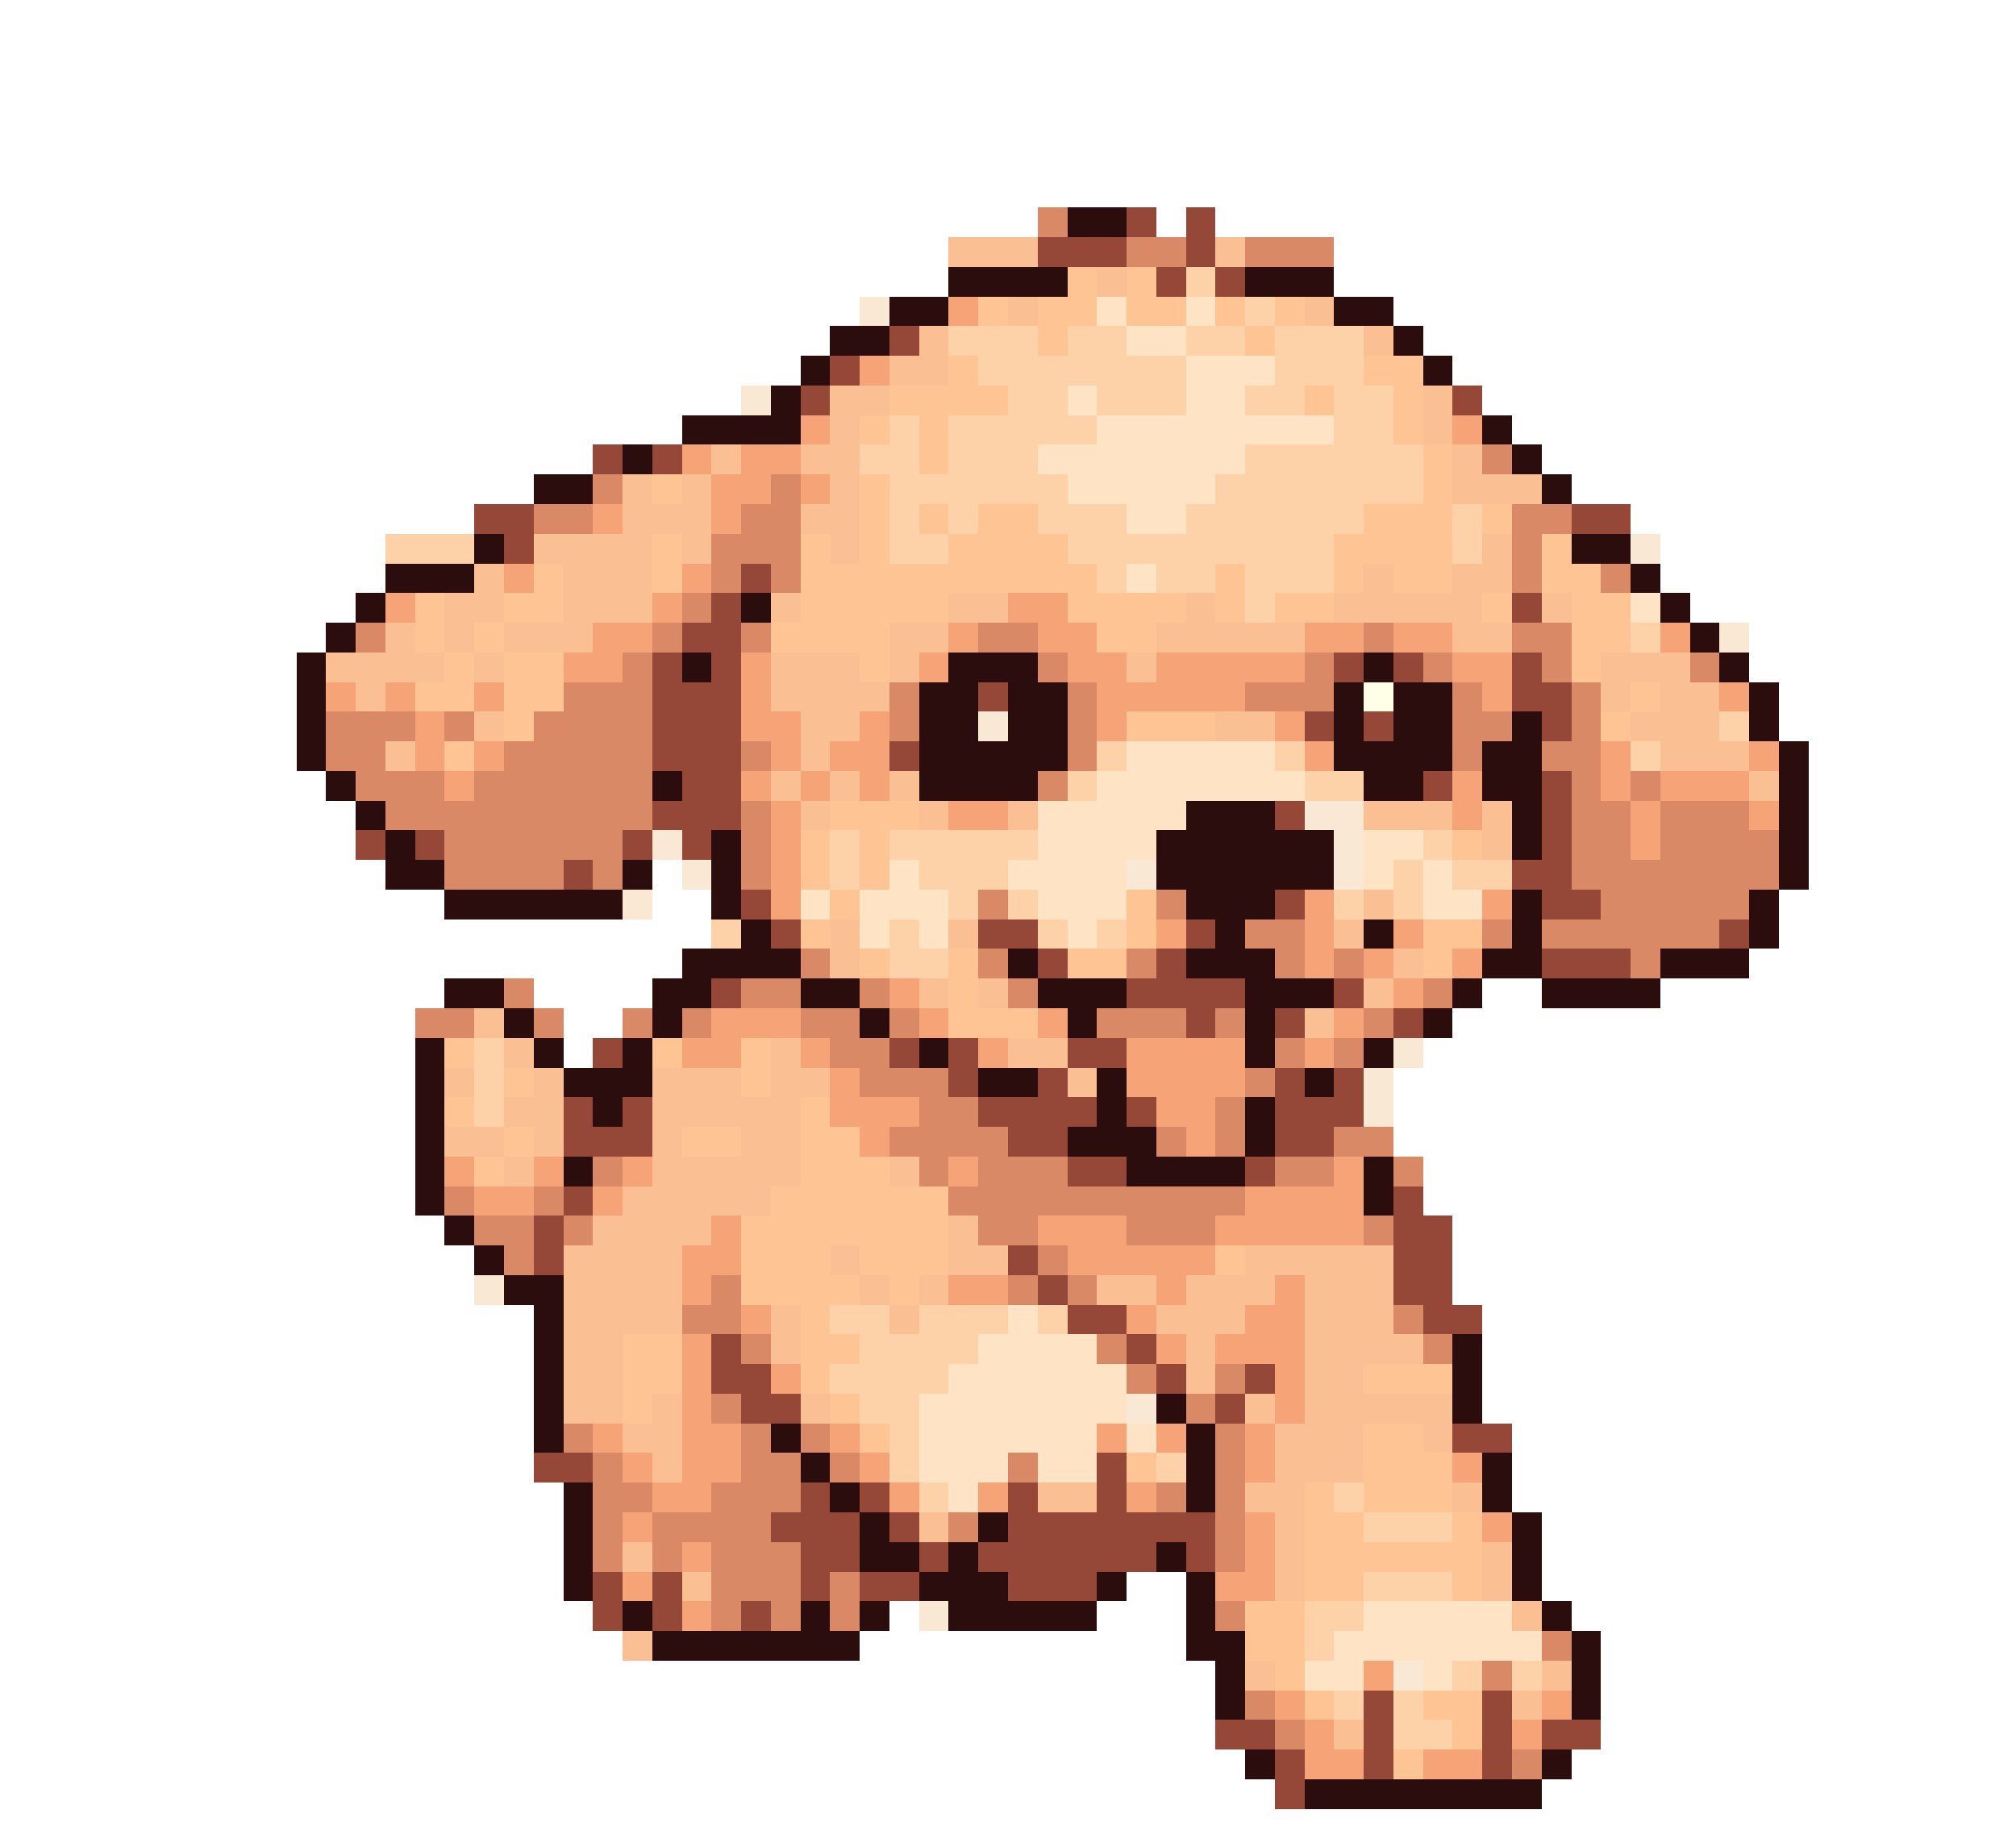
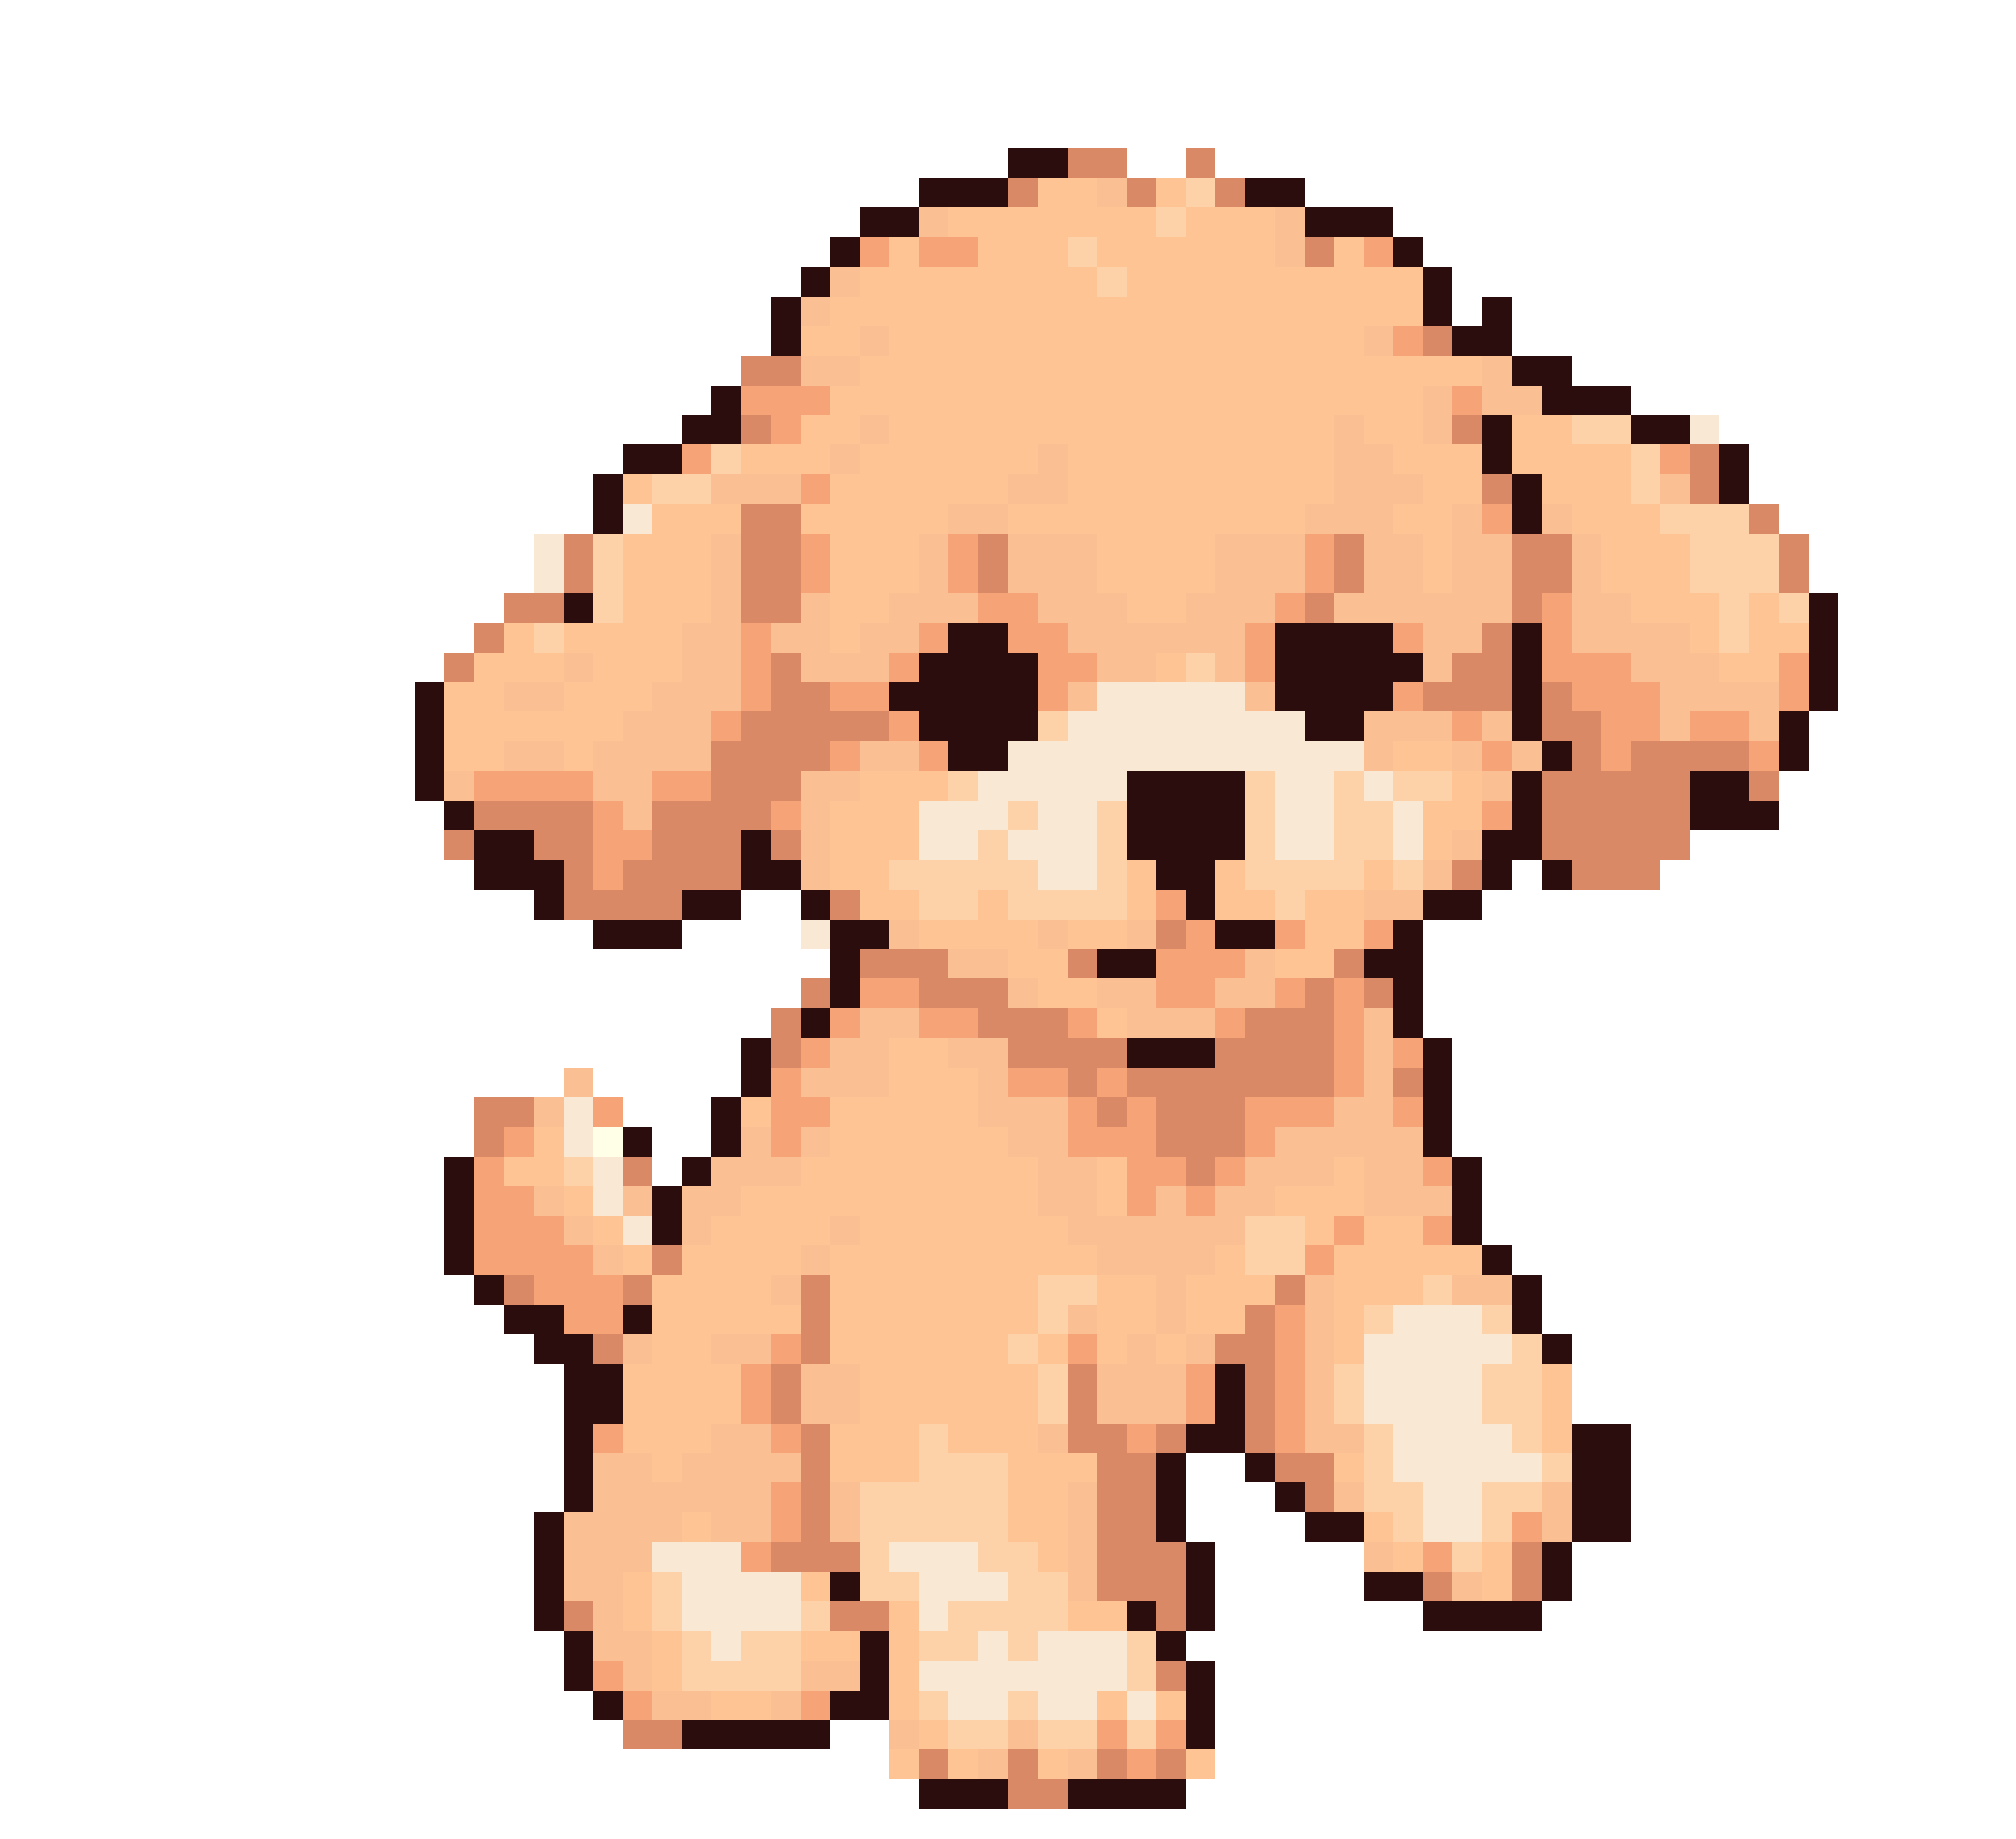
<svg xmlns="http://www.w3.org/2000/svg" width="680" height="620" viewBox="0 0 68 62" shape-rendering="crispEdges" stroke-width="1">
  <g transform="translate(0 .5)">
-     <path stroke="#2c0d0d" d="M36 7h2m-6 2h4m6 0h3m-15 1h2m13 0h2m-19 1h2m17 0h1m-21 1h1m20 0h1m-23 1h1m-4 1h4m23 0h1m-30 1h1m29 0h1m-34 1h2m32 0h1m-37 2h1m36 0h2m-42 1h3m39 0h1m-44 1h1m12 0h1m30 0h1m-46 1h1m45 0h1m-48 1h1m12 0h1m8 0h3m11 0h1m11 0h1m-49 1h1m20 0h2m1 0h2m9 0h1m1 0h2m10 0h1m-50 1h1m20 0h2m1 0h2m9 0h1m1 0h2m2 0h1m7 0h1m-50 1h1m20 0h5m9 0h4m1 0h2m8 0h1m-50 1h1m10 0h1m8 0h4m11 0h2m2 0h2m8 0h1m-49 1h1m27 0h3m8 0h1m8 0h1m-48 1h1m10 0h1m14 0h6m6 0h1m8 0h1m-48 1h2m6 0h1m2 0h1m14 0h6m15 0h1m-46 1h6m3 0h1m15 0h3m8 0h1m7 0h1m-35 1h1m15 0h1m4 0h1m4 0h1m7 0h1m-37 1h4m7 0h1m5 0h3m7 0h2m4 0h3m-44 1h2m5 0h2m3 0h2m6 0h3m4 0h3m4 0h1m2 0h4m-39 1h1m4 0h1m6 0h1m6 0h1m5 0h1m5 0h1m-35 1h1m3 0h1m2 0h1m9 0h1m10 0h1m3 0h1m-33 1h1m4 0h3m11 0h2m2 0h1m6 0h1m-31 1h1m5 0h1m16 0h1m4 0h1m-29 1h1m21 0h3m3 0h1m-29 1h1m4 0h1m18 0h4m4 0h1m-33 1h1m31 0h1m-32 1h1m0 1h1m0 1h2m-1 1h1m-1 1h1m30 0h1m-32 1h1m30 0h1m-32 1h1m20 0h1m9 0h1m-32 1h1m7 0h1m13 0h1m-14 1h1m12 0h1m9 0h1m-32 1h1m8 0h1m11 0h1m9 0h1m-32 1h1m9 0h1m3 0h1m17 0h1m-33 1h1m9 0h2m1 0h1m6 0h1m11 0h1m-33 1h1m11 0h3m3 0h1m2 0h1m10 0h1m-31 1h1m5 0h1m1 0h1m2 0h5m3 0h1m11 0h1m-31 1h7m11 0h2m11 0h1m-13 1h1m11 0h1m-13 1h1m11 0h1m-12 2h1m9 0h1m-9 1h8" />
-     <path stroke="#954837" d="M38 7h1m1 0h1m-6 1h3m2 0h1m-2 1h1m1 0h1m-12 2h1m-3 1h1m-2 1h1m21 0h1m-30 2h1m1 0h1m-7 2h2m35 0h2m-38 1h1m7 1h1m-2 1h1m26 0h1m-29 1h2m-3 1h1m1 0h1m20 0h1m1 0h1m3 0h1m-30 1h3m8 0h1m17 0h2m-31 1h3m19 0h1m1 0h1m5 0h1m-31 1h3m5 0h1m-8 1h2m23 0h1m3 0h1m-31 1h3m18 0h1m8 0h1m-41 1h1m1 0h1m6 0h1m1 0h1m28 0h1m-34 1h1m31 0h2m-28 1h1m17 0h1m8 0h2m-28 1h1m6 0h2m5 0h1m17 0h1m-24 1h1m3 0h1m12 0h3m-31 1h1m13 0h4m3 0h1m-6 1h1m2 0h1m3 0h1m-28 1h1m9 0h1m1 0h1m3 0h2m-6 1h1m2 0h1m7 0h1m1 0h1m-27 1h1m1 0h1m11 0h4m1 0h1m4 0h3m-27 1h3m12 0h2m7 0h2m-9 1h2m4 0h1m-24 1h1m27 0h1m-30 1h1m28 0h2m-31 1h1m15 0h1m12 0h2m-14 1h1m11 0h2m-13 1h2m10 0h2m-26 1h1m13 0h1m-15 1h2m13 0h1m2 0h1m-18 1h2m14 0h1m7 1h2m-33 1h2m17 0h1m-11 1h1m1 0h1m4 0h1m2 0h1m-12 1h3m1 0h1m3 0h7m-14 1h2m2 0h1m1 0h6m1 0h1m-21 1h1m1 0h1m4 0h1m1 0h2m3 0h3m-17 1h1m1 0h1m2 0h1m20 3h1m3 0h1m-10 1h2m3 0h1m3 0h1m1 0h2m-11 1h1m2 0h1m3 0h1m-8 1h1" />
-     <path stroke="#da8967" d="M35 7h1m2 1h2m2 0h3m5 7h1m-31 1h1m5 0h1m-9 1h2m5 0h2m24 0h2m-29 1h3m24 0h1m-28 1h1m1 0h1m24 0h1m2 0h1m-32 1h1m-12 1h1m9 0h1m2 0h1m7 0h2m11 0h1m4 0h2m-32 1h1m13 0h1m8 0h1m3 0h1m3 0h1m4 0h1m-39 1h3m8 0h1m5 0h1m5 0h3m4 0h1m3 0h1m-43 1h3m1 0h1m2 0h4m8 0h1m5 0h1m12 0h2m2 0h1m-43 1h2m4 0h5m3 0h1m10 0h1m12 0h1m2 0h2m-42 1h3m1 0h6m13 0h1m17 0h1m1 0h1m-43 1h9m3 0h1m27 0h2m1 0h3m-44 1h6m4 0h1m27 0h2m1 0h4m-45 1h4m1 0h1m4 0h1m27 0h7m-27 1h1m5 0h1m14 0h5m-17 1h2m6 0h1m1 0h6m-31 1h1m5 0h1m4 0h1m4 0h1m1 0h1m9 0h1m-39 1h1m7 0h2m2 0h1m4 0h1m13 0h1m-35 1h2m2 0h1m2 0h1m1 0h1m3 0h2m1 0h1m6 0h3m1 0h1m4 0h1m-19 1h2m13 0h1m1 0h1m-17 1h3m10 0h1m-12 1h2m8 0h1m-12 1h4m5 0h1m1 0h1m3 0h2m-27 1h1m10 0h1m1 0h3m7 0h2m2 0h1m-33 1h1m2 0h1m13 0h10m-26 1h2m1 0h1m13 0h2m3 0h3m5 0h1m-30 1h1m17 0h1m-12 1h1m9 0h1m1 0h1m-14 1h2m22 0h1m-23 1h1m11 0h1m10 0h1m-11 1h1m2 0h1m-18 1h1m15 0h1m-22 1h1m5 0h1m1 0h1m13 0h1m-22 1h1m4 0h2m1 0h1m5 0h1m6 0h1m-22 1h2m2 0h3m12 0h1m1 0h1m-22 1h1m1 0h4m6 0h1m8 0h1m-22 1h1m1 0h1m1 0h3m14 0h1m-18 1h3m1 0h1m-5 1h1m1 0h1m1 0h1m12 0h1m10 1h1m-3 1h1m-9 1h1m0 1h1m7 1h1" />
-     <path stroke="#f6a377" d="M32 10h1m-4 2h1m-3 2h1m21 0h1m-27 1h1m1 0h2m-3 1h2m1 0h1m-8 1h1m3 0h1m-8 2h1m5 0h1m-11 1h1m8 0h1m11 0h2m-16 1h2m10 0h1m2 0h2m7 0h2m1 0h2m7 0h1m-38 1h2m4 0h1m5 0h1m4 0h2m1 0h5m5 0h2m-40 1h1m1 0h1m2 0h1m8 0h1m11 0h5m8 0h1m7 0h1m-45 1h1m10 0h2m2 0h1m7 0h1m5 0h1m-30 1h1m1 0h1m9 0h1m1 0h2m14 0h1m9 0h1m4 0h1m-45 1h1m9 0h1m1 0h1m1 0h1m19 0h1m4 0h1m1 0h3m-33 1h1m5 0h2m15 0h1m5 0h1m3 0h1m-34 1h1m28 0h1m-30 1h1m-1 1h1m17 0h1m5 0h1m-12 1h1m4 0h1m2 0h1m-4 1h1m1 0h1m2 0h1m-20 1h1m16 0h1m-24 1h3m4 0h1m3 0h1m9 0h1m-23 1h2m2 0h1m5 0h1m4 0h4m2 0h1m-17 1h1m9 0h4m-14 1h3m8 0h2m-12 1h1m10 0h1m-26 1h1m2 0h1m2 0h1m10 0h1m12 0h1m-30 1h2m2 0h1m21 0h4m-22 1h1m10 0h3m3 0h5m-23 1h2m11 0h5m-18 1h1m8 0h2m5 0h1m3 0h1m-19 1h1m12 0h1m3 0h2m-21 1h1m15 0h1m1 0h3m-21 1h1m2 0h1m16 0h1m-21 1h1m19 0h1m-24 1h1m2 0h2m3 0h1m8 0h1m1 0h1m2 0h1m-22 1h1m1 0h2m4 0h1m12 0h1m6 0h1m-28 1h2m6 0h1m2 0h1m4 0h1m-18 1h1m20 0h1m7 0h1m-28 1h1m18 0h1m-22 1h1m19 0h2m-20 1h1m22 2h1m-4 1h1m8 0h1m-9 1h1m6 0h1m-8 1h2m2 0h2" />
-     <path stroke="#fac094" d="M32 8h3m6 0h1m-5 1h1m-4 1h1m9 0h1m-14 1h1m14 0h1m-17 1h2m-4 1h2m18 0h1m-21 1h1m19 0h1m-25 1h1m2 0h2m20 0h1m-29 1h1m1 0h1m4 0h1m20 0h3m-31 1h3m3 0h2m-11 1h4m1 0h1m4 0h1m21 0h1m-35 1h1m2 0h3m24 0h1m2 0h2m-36 1h2m2 0h3m4 0h1m5 0h2m6 0h1m4 0h5m2 0h1m-40 1h1m1 0h1m1 0h3m10 0h2m7 0h5m5 0h2m-40 1h4m1 0h1m9 0h3m1 0h1m7 0h1m15 0h3m-45 1h1m13 0h4m24 0h1m1 0h2m-42 1h1m10 0h2m12 0h2m12 0h3m-45 1h1m13 0h1m28 0h3m-33 1h1m1 0h1m1 0h1m28 0h1m-33 1h1m3 0h1m2 0h1m11 0h3m1 0h1m-1 1h1m-5 2h1m-19 1h1m3 0h1m12 0h1m-18 1h1m18 0h1m-17 1h1m1 0h1m12 0h1m-31 1h1m27 0h1m-28 1h1m8 0h1m7 0h2m-21 1h1m2 0h1m3 0h3m1 0h2m8 0h1m-20 1h2m3 0h5m-12 1h2m1 0h1m3 0h1m2 0h2m-10 1h1m4 0h5m3 0h1m-10 1h5m-6 1h4m8 0h1m-14 1h4m5 0h1m3 0h2m8 0h5m-28 1h4m6 0h1m1 0h1m5 0h2m1 0h3m1 0h3m-28 1h4m3 0h1m3 0h1m8 0h3m2 0h3m-28 1h2m5 0h1m13 0h1m3 0h4m-29 1h2m19 0h1m3 0h2m-27 1h2m1 0h1m4 0h1m14 0h1m1 0h5m-28 1h2m20 0h3m2 0h1m-27 1h1m20 0h3m-11 1h2m5 0h2m5 0h1m-19 1h1m11 0h1m-23 1h1m21 0h1m6 0h1m-28 1h1m19 0h1m6 0h1m0 1h1m-31 1h1m20 1h1m9 0h1m-2 1h1m-7 1h1" />
-     <path stroke="#fec493" d="M36 9h1m1 0h1m-6 1h1m1 0h2m1 0h2m1 0h1m1 0h1m-9 1h1m6 0h1m-11 1h1m13 0h2m-18 1h4m10 0h1m2 0h1m-19 1h1m1 0h1m15 0h1m-17 1h1m16 0h1m-27 1h1m6 0h1m18 0h1m-20 1h1m1 0h1m1 0h2m11 0h3m1 0h1m-29 1h1m4 0h1m1 0h1m2 0h4m9 0h4m3 0h1m-35 1h1m3 0h1m4 0h10m4 0h1m3 0h1m1 0h2m3 0h2m-40 1h1m2 0h2m8 0h5m4 0h4m1 0h1m1 0h2m5 0h1m2 0h2m-41 1h1m1 0h1m9 0h4m7 0h2m14 0h2m-40 1h1m1 0h2m10 0h1m23 0h1m-40 1h2m1 0h2m36 0h1m-39 1h1m20 0h3m13 0h1m-40 1h1m12 2h3m-4 1h1m1 0h1m19 0h1m-23 1h1m1 0h1m-2 1h1m9 0h1m-12 1h1m10 0h1m9 0h2m-21 1h1m2 0h1m3 0h2m10 0h1m-17 1h1m-1 1h3m-20 1h1m6 0h1m2 0h1m-9 1h1m7 0h1m-11 1h1m11 0h1m-11 1h1m5 0h2m2 0h2m-13 1h1m10 0h3m-4 1h6m-7 1h7m-7 1h3m1 0h3m9 0h1m-17 1h4m1 0h1m-4 1h1m-7 1h2m4 0h2m-8 1h2m4 0h1m18 0h3m-28 1h1m6 0h1m0 1h1m16 0h2m-10 1h1m7 0h3m-5 1h1m1 0h3m-5 1h2m3 0h1m-6 1h6m-6 1h2m3 0h1m-8 1h2m-2 1h2m-1 1h1m0 1h1m3 0h2m-1 1h1m-3 1h1" />
-     <path stroke="#fdd2a9" d="M40 9h1m1 1h1m-11 1h3m1 0h2m2 0h2m1 0h3m-13 1h7m3 0h3m-12 1h2m1 0h3m2 0h2m1 0h2m-17 1h1m1 0h5m8 0h2m-18 1h2m1 0h3m7 0h6m-18 1h6m5 0h7m-18 1h1m1 0h1m2 0h3m2 0h6m3 0h1m-37 1h3m14 0h2m4 0h9m4 0h1m-13 1h1m1 0h2m1 0h3m-3 1h1m12 1h1m2 3h1m-22 1h1m5 0h1m11 0h1m-20 1h1m7 0h2m-18 2h1m1 0h5m13 0h1m-21 1h1m2 0h3m13 0h1m1 0h2m-19 1h1m1 0h1m10 0h1m1 0h1m-24 1h1m5 0h1m4 0h1m1 0h1m-8 1h2m-16 3h1m-1 1h1m-1 1h1m11 7h2m1 0h3m1 0h1m-7 1h4m-5 1h4m-3 1h2m-1 1h1m-1 1h1m8 0h1m-9 1h1m13 0h1m0 1h3m-3 2h3m-5 1h2m-2 1h1m4 1h1m1 0h1m-7 1h1m1 0h1m-1 1h2" />
-     <path stroke="#fee4c5" d="M37 10h1m2 0h1m-3 1h2m0 1h3m-7 1h1m3 0h2m-5 1h8m-10 1h7m-6 1h5m-3 1h2m-2 2h1m16 1h1m-18 5h5m-6 1h7m-9 1h5m-5 1h4m7 0h2m-18 1h1m3 0h4m8 0h1m1 0h1m-22 1h1m1 0h3m3 0h3m10 0h2m-21 1h1m1 0h1m4 0h1m-3 13h1m-2 1h4m-5 1h6m-7 1h7m-7 1h6m1 0h1m-8 1h3m1 0h2m-5 1h1m13 4h5m-6 1h7m-8 1h2m2 0h1" />
-     <path stroke="#f9e8d3" d="M29 10h1m-5 3h1m29 5h1m2 3h1m-26 3h1m10 3h2m-24 1h1m22 0h1m-23 1h1m14 0h1m6 0h1m-25 1h1m25 5h1m-2 1h1m-1 1h1m-31 6h1m21 4h1m-8 7h1m15 2h1" />
-     <path stroke="#ffffe8" d="M46 23h1" />
+     <path stroke="#2c0d0d" d="M34 5h2m-5 1h3m8 0h2m-15 1h2m13 0h3m-19 1h1m18 0h1m-21 1h1m20 0h1m-23 1h1m21 0h1m1 0h1m-25 1h1m22 0h2m0 1h2m-29 1h1m27 0h3m-32 1h2m25 0h1m4 0h2m-36 1h2m27 0h1m7 0h1m-39 1h1m30 0h1m6 0h1m-39 1h1m30 0h1m-33 3h1m41 0h1m-30 1h2m9 0h4m4 0h1m9 0h1m-31 1h4m8 0h5m3 0h1m9 0h1m-48 1h1m15 0h5m8 0h4m4 0h1m9 0h1m-48 1h1m16 0h4m9 0h2m5 0h1m8 0h1m-47 1h1m17 0h2m18 0h1m7 0h1m-47 1h1m23 0h4m9 0h1m5 0h2m-44 1h1m22 0h4m9 0h1m5 0h3m-44 1h2m7 0h1m12 0h4m8 0h2m-36 1h3m6 0h2m12 0h2m9 0h1m1 0h1m-35 1h1m4 0h2m2 0h1m12 0h1m7 0h2m-30 1h3m5 0h2m11 0h2m4 0h1m-20 1h1m8 0h2m7 0h2m-20 1h1m18 0h1m-21 1h1m19 0h1m-23 1h1m12 0h3m7 0h1m-24 1h1m22 0h1m-25 1h1m23 0h1m-28 1h1m2 0h1m23 0h1m-34 1h1m7 0h1m25 0h1m-35 1h1m6 0h1m26 0h1m-35 1h1m6 0h1m26 0h1m-35 1h1m34 0h1m-35 1h1m34 0h1m-35 1h2m2 0h1m29 0h1m-34 1h2m32 0h1m-34 1h2m20 0h1m-23 1h2m20 0h1m-23 1h1m20 0h2m11 0h2m-36 1h1m19 0h1m2 0h1m10 0h2m-36 1h1m19 0h1m3 0h1m9 0h2m-37 1h1m20 0h1m4 0h2m7 0h2m-37 1h1m21 0h1m11 0h1m-35 1h1m9 0h1m11 0h1m5 0h2m4 0h1m-35 1h1m19 0h1m1 0h1m7 0h4m-33 1h1m9 0h1m9 0h1m-21 1h1m9 0h1m10 0h1m-21 1h1m7 0h2m10 0h1m-18 1h5m12 0h1m-10 2h3m2 0h4" />
+     <path stroke="#da8967" d="M36 5h2m2 0h1m-7 1h1m3 0h1m2 0h1m2 2h1m3 3h1m-24 1h2m-2 2h1m23 0h1m7 1h1m-8 1h1m6 0h1m-33 1h2m32 0h1m-41 1h1m5 0h2m6 0h1m11 0h1m5 0h2m7 0h1m-42 1h1m5 0h2m6 0h1m11 0h1m5 0h2m7 0h1m-44 1h2m6 0h2m17 0h1m6 0h1m-36 1h1m33 0h1m-36 1h1m10 0h1m22 0h2m-25 1h2m20 0h3m1 0h1m-28 1h5m22 0h2m-30 1h4m25 0h1m1 0h4m-35 1h3m25 0h5m2 0h1m-44 1h4m2 0h4m26 0h5m-42 1h1m2 0h2m2 0h3m1 0h1m25 0h5m-38 1h1m1 0h4m24 0h1m3 0h3m-37 1h4m5 0h1m10 1h1m-11 1h3m4 0h1m8 0h1m-19 1h1m3 0h3m10 0h1m1 0h1m-21 1h1m6 0h3m6 0h3m-19 1h1m7 0h4m3 0h4m-9 1h1m1 0h7m2 0h1m-32 1h2m19 0h1m1 0h3m-26 1h1m22 0h3m-21 1h1m18 0h1m-19 3h1m-6 1h1m3 0h1m5 0h1m15 0h1m-17 1h1m14 0h1m-23 1h1m6 0h1m13 0h2m-17 1h1m9 0h1m5 0h1m-17 1h1m9 0h1m5 0h1m-16 1h1m8 0h2m1 0h1m2 0h1m-16 1h1m9 0h2m4 0h2m-18 1h1m9 0h2m5 0h1m-18 1h1m9 0h2m-13 1h3m8 0h3m11 0h1m-15 1h3m8 0h1m2 0h1m-33 1h1m8 0h2m9 0h1m-1 2h1m-19 2h2m8 1h1m2 0h1m2 0h1m1 0h1m-6 1h2" />
+     <path stroke="#f6a377" d="M29 8h1m1 0h2m13 0h1m0 3h1m-23 2h3m21 0h1m-24 1h1m-4 1h1m32 0h1m-30 1h1m22 1h1m-24 1h1m4 0h1m11 0h1m-18 1h1m4 0h1m11 0h1m-12 1h2m8 0h1m8 0h1m-28 1h1m5 0h1m2 0h2m6 0h1m4 0h1m4 0h1m-28 1h1m4 0h1m4 0h2m5 0h1m9 0h3m5 0h1m-36 1h1m2 0h2m5 0h1m11 0h1m5 0h3m4 0h1m-37 1h1m5 0h1m18 0h1m4 0h2m1 0h2m-31 1h1m2 0h1m18 0h1m3 0h1m4 0h1m-44 1h4m2 0h2m-4 1h1m5 0h1m23 0h1m-31 1h2m-2 1h1m18 1h1m0 1h1m2 0h1m2 0h1m-8 1h3m-13 1h2m8 0h2m2 0h1m1 0h1m-18 1h1m2 0h2m3 0h1m4 0h1m3 0h1m-19 1h1m17 0h1m1 0h1m-22 1h1m7 0h2m1 0h1m7 0h1m-26 1h1m5 0h2m8 0h1m1 0h1m3 0h3m2 0h1m-31 1h1m8 0h1m9 0h3m3 0h1m-27 1h1m21 0h2m1 0h1m6 0h1m-33 1h2m20 0h1m1 0h1m-25 1h3m26 0h1m2 0h1m-33 1h4m24 0h1m-27 1h3m-2 1h2m22 0h1m-18 1h1m9 0h1m6 0h1m-19 1h1m14 0h1m2 0h1m-19 1h1m14 0h1m2 0h1m-24 1h1m5 0h1m11 0h1m4 0h1m-18 2h1m-1 1h1m24 0h1m-27 1h1m22 0h1m-29 4h1m0 1h1m5 0h1m9 1h1m1 0h1m-2 1h1" />
+     <path stroke="#fac094" d="M37 6h1m-7 1h1m11 0h1m-1 1h1m-16 1h1m-2 1h1m1 1h1m16 0h1m-20 1h2m21 0h1m-3 1h1m1 0h2m-23 1h1m15 0h1m2 0h1m-21 1h1m6 0h1m9 0h2m-23 1h3m7 0h2m9 0h3m8 0h1m-25 1h2m10 0h3m2 0h1m2 0h1m-29 1h1m6 0h1m2 0h3m4 0h3m2 0h2m1 0h2m2 0h1m-30 1h1m6 0h1m2 0h3m4 0h3m2 0h2m1 0h2m2 0h1m-30 1h1m2 0h1m2 0h3m2 0h3m2 0h3m2 0h6m2 0h2m-32 1h2m1 0h2m1 0h2m5 0h6m6 0h2m3 0h4m-38 1h1m3 0h2m2 0h3m7 0h2m2 0h1m6 0h1m6 0h3m-41 1h2m3 0h3m11 0h1m5 0h1m13 0h4m-39 1h3m22 0h3m1 0h1m5 0h1m2 0h1m-43 1h2m1 0h4m5 0h2m15 0h1m2 0h1m1 0h1m-37 1h1m4 0h2m5 0h2m21 0h1m-30 1h1m5 0h1m-1 1h1m21 0h1m-23 1h1m20 0h1m-3 1h2m-18 1h1m4 0h1m2 0h1m-7 1h2m8 0h1m-9 1h1m2 0h2m2 0h2m-14 1h2m7 0h3m5 0h1m-19 1h2m2 0h2m12 0h1m-28 1h1m7 0h3m3 0h1m12 0h1m-29 1h1m14 0h3m9 0h2m-22 1h1m1 0h1m6 0h2m7 0h5m-24 1h3m8 0h2m5 0h3m1 0h2m-30 1h1m2 0h1m1 0h2m10 0h2m2 0h1m1 0h2m3 0h3m-30 1h1m3 0h1m4 0h1m7 0h6m-22 1h1m6 0h1m9 0h4m-15 1h1m12 0h1m4 0h1m4 0h2m-15 1h1m2 0h1m4 0h1m-24 1h1m2 0h2m12 0h1m1 0h1m3 0h1m-18 1h2m8 0h3m4 0h1m-18 1h2m8 0h3m4 0h1m-21 1h2m9 0h1m8 0h2m-26 1h2m1 0h4m-7 1h6m2 0h1m7 0h1m8 0h1m6 0h1m-34 1h4m1 0h2m2 0h1m7 0h1m15 0h1m-34 1h3m14 0h1m9 0h1m-28 1h2m15 0h1m12 0h1m-30 1h1m-1 1h2m-1 1h1m5 0h2m-7 1h2m2 0h1m3 1h1m3 0h1m-2 1h1m2 0h1" />
+     <path stroke="#fec493" d="M35 6h2m2 0h1m-8 1h7m1 0h3m-13 1h1m2 0h3m1 0h6m2 0h1m-17 1h8m1 0h10m-20 1h20m-21 1h2m1 0h16m-17 1h21m-22 1h20m-21 1h2m1 0h15m1 0h2m3 0h2m-28 1h3m1 0h6m1 0h9m2 0h3m1 0h4m-34 1h1m6 0h6m2 0h9m3 0h2m2 0h3m-33 1h3m2 0h5m2 0h10m3 0h2m4 0h3m-35 1h3m4 0h3m6 0h4m7 0h1m5 0h3m-36 1h3m4 0h3m6 0h4m7 0h1m5 0h3m-36 1h3m4 0h2m8 0h2m15 0h3m1 0h1m-43 1h1m1 0h4m5 0h1m28 0h1m1 0h2m-45 1h3m1 0h3m16 0h1m18 0h2m-45 1h2m2 0h3m-7 1h6m-6 1h2m2 0h1m27 0h2m-20 1h3m17 0h1m-22 1h3m17 0h2m-22 1h3m17 0h1m-21 1h2m8 0h1m2 0h1m4 0h1m-18 1h2m2 0h1m4 0h1m2 0h2m1 0h2m-15 1h4m1 0h2m6 0h2m-12 1h2m7 0h2m-10 1h2m0 1h1m-8 1h2m-2 1h3m-8 1h1m2 0h5m-15 1h1m9 0h6m-17 1h2m8 0h8m2 0h1m7 0h1m-27 1h1m5 0h10m2 0h1m5 0h3m-26 1h1m3 0h4m1 0h7m8 0h1m1 0h2m-27 1h1m1 0h4m1 0h9m4 0h1m3 0h5m-28 1h4m2 0h7m2 0h2m1 0h3m2 0h3m-26 1h5m1 0h7m2 0h2m1 0h2m3 0h1m-24 1h2m4 0h6m1 0h1m1 0h1m1 0h1m5 0h1m-25 1h4m4 0h6m17 0h1m-32 1h4m4 0h6m17 0h1m-32 1h3m4 0h3m1 0h3m17 0h1m-31 1h1m5 0h3m3 0h3m8 0h1m-12 1h2m-13 1h1m10 0h2m10 0h1m-12 1h1m11 0h1m2 0h1m-30 1h1m5 0h1m22 0h1m-30 1h1m8 0h1m5 0h2m-16 1h1m4 0h2m1 0h1m-9 1h1m7 0h1m-7 1h2m4 0h1m6 0h1m1 0h1m-9 1h1m-2 1h1m1 0h1m2 0h1m4 0h1" />
+     <path stroke="#fdd2a9" d="M40 6h1m-2 1h1m-4 1h1m0 1h1m15 5h2m-31 1h1m30 0h1m-34 1h2m31 0h1m0 1h3m-39 1h1m36 0h3m-40 1h1m36 0h3m-40 1h1m37 0h1m1 0h1m-43 1h1m39 0h1m-19 1h1m-6 2h1m-4 2h1m9 0h1m2 0h1m1 0h2m-15 1h1m2 0h1m4 0h1m2 0h2m-14 1h1m3 0h1m4 0h1m2 0h2m-17 1h5m2 0h1m4 0h4m1 0h1m-17 1h2m1 0h4m5 0h1m-25 9h1m22 2h2m-2 1h2m-9 1h2m11 0h1m-14 1h1m10 0h1m3 0h1m-17 1h1m16 0h1m-17 1h1m9 0h1m4 0h2m-17 1h1m9 0h1m4 0h2m-21 1h1m14 0h1m4 0h1m-21 1h3m12 0h1m5 0h1m-24 1h5m12 0h2m2 0h2m-23 1h5m13 0h1m2 0h1m-22 1h1m3 0h2m14 0h1m-28 1h1m6 0h2m3 0h2m-14 1h1m4 0h1m4 0h4m-13 1h1m1 0h2m4 0h2m1 0h1m3 0h1m-16 1h4m11 0h1m-8 1h1m2 0h1m-3 1h2m1 0h2m1 0h1" />
+     <path stroke="#f9e8d3" d="M57 14h1m-37 3h1m-4 1h1m-1 1h1m18 4h5m-6 1h8m-10 1h12m-13 1h5m5 0h2m1 0h1m-16 1h3m1 0h2m6 0h2m2 0h1m-17 1h2m1 0h3m6 0h2m2 0h1m-13 1h2m-10 2h1m-9 6h1m-1 1h1m0 1h1m-1 1h1m0 1h1m25 3h3m-4 1h5m-5 1h4m-4 1h4m-3 1h4m-4 1h5m-4 1h2m-2 1h2m-28 1h3m5 0h3m-10 1h4m4 0h3m-11 1h4m4 0h1m-8 1h1m8 0h1m1 0h3m-7 1h7m-6 1h2m1 0h2m1 0h1" />
+     <path stroke="#ffffe8" d="M20 38h1" />
  </g>
</svg>
